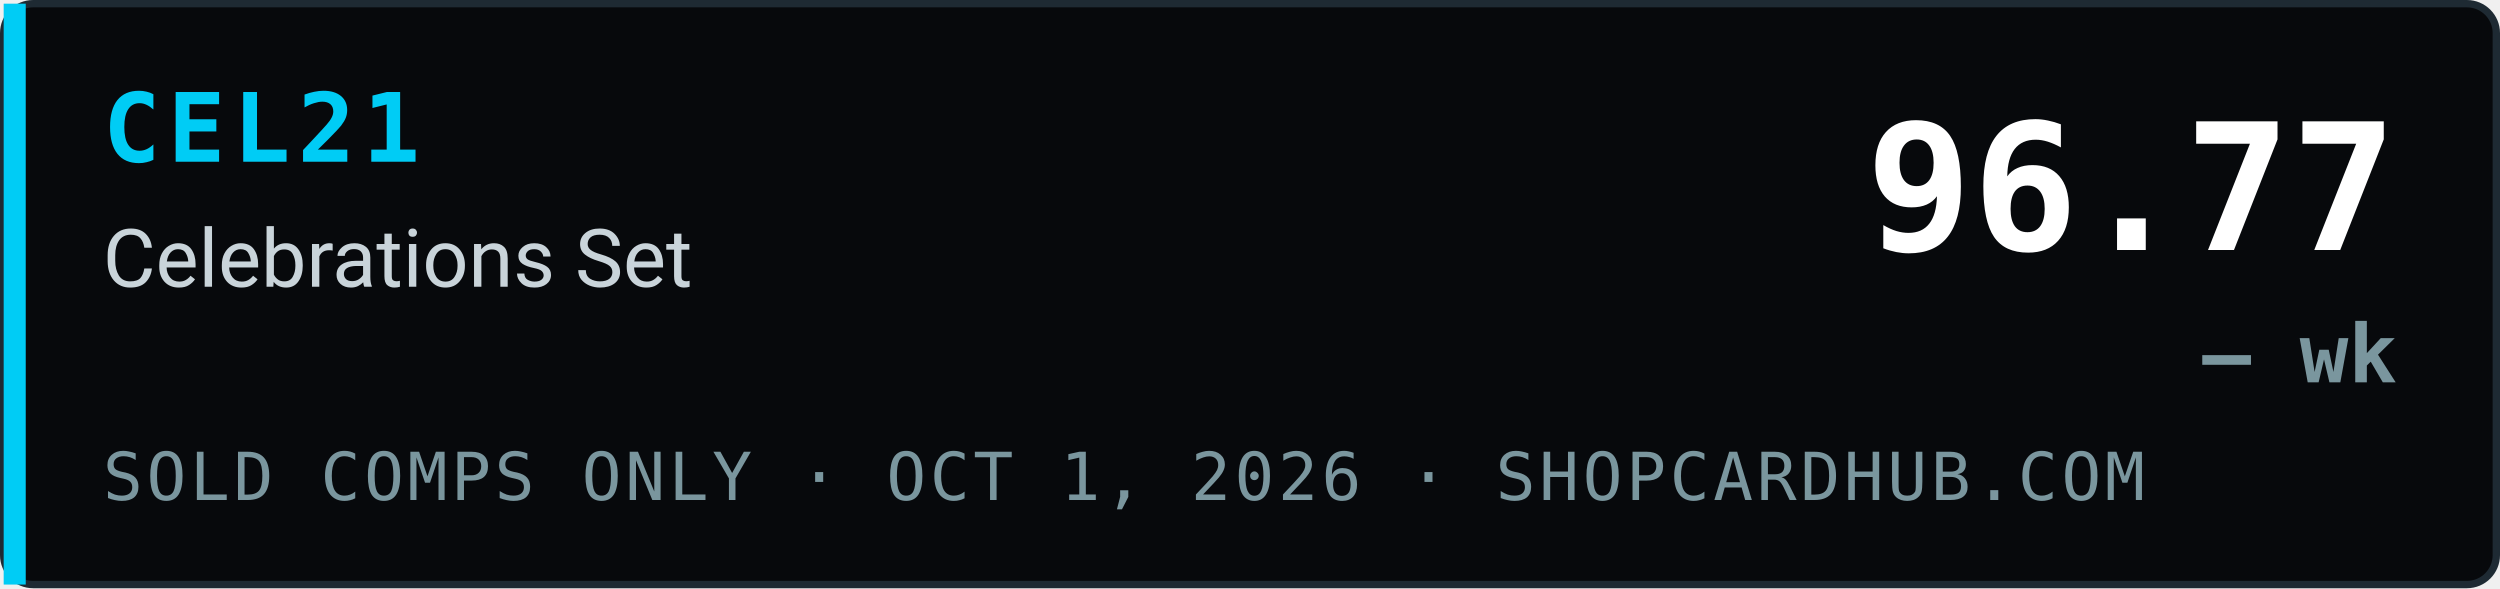
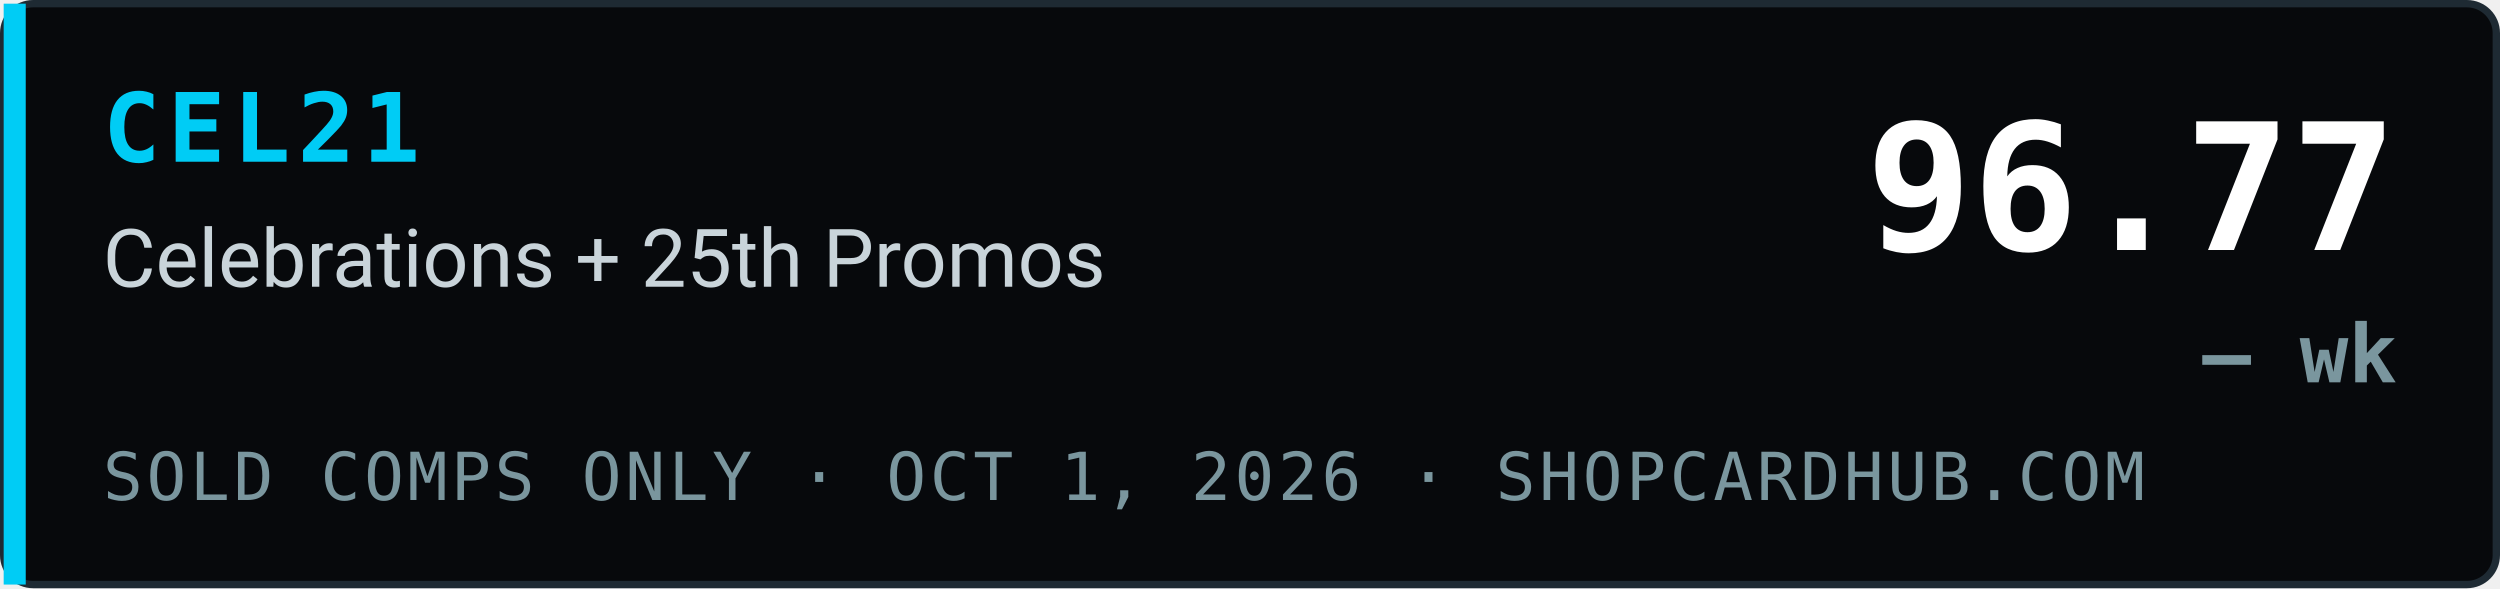
- <svg xmlns="http://www.w3.org/2000/svg" width="340" height="80" viewBox="0 0 340 80" role="img" aria-label="CEL21 Celebrations Set index 96.77, — wk, sold comps only, ShopCardHub">
+ <svg xmlns="http://www.w3.org/2000/svg" width="340" height="80" viewBox="0 0 340 80" role="img" aria-label="CEL21 Celebrations + 25th Promos index 96.77, — wk, sold comps only, ShopCardHub">
  <rect x="0.5" y="0.5" width="339" height="79" rx="4" fill="#07090c" stroke="#1e2a33" />
  <rect x="0.5" y="0.5" width="3" height="79" fill="#00ccf5" />
  <text x="14" y="22" font-family="ui-monospace,SFMono-Regular,Menlo,Consolas,monospace" font-size="13" font-weight="700" fill="#00ccf5" letter-spacing="1">CEL21</text>
-   <text x="14" y="39" font-family="system-ui,-apple-system,Segoe UI,Roboto,Helvetica,Arial,sans-serif" font-size="11" fill="#c9d4da">Celebrations Set</text>
+   <text x="14" y="39" font-family="system-ui,-apple-system,Segoe UI,Roboto,Helvetica,Arial,sans-serif" font-size="11" fill="#c9d4da">Celebrations + 25th Promos</text>
  <text x="14" y="68" font-family="ui-monospace,SFMono-Regular,Menlo,Consolas,monospace" font-size="9" fill="#7a969e" letter-spacing="0.5">SOLD COMPS ONLY · OCT 1, 2026 · SHOPCARDHUB.COM</text>
  <text x="326" y="34" text-anchor="end" font-family="ui-monospace,SFMono-Regular,Menlo,Consolas,monospace" font-size="24" font-weight="700" fill="#ffffff">96.77</text>
  <text x="326" y="52" text-anchor="end" font-family="ui-monospace,SFMono-Regular,Menlo,Consolas,monospace" font-size="11" font-weight="700" fill="#7a969e">— wk</text>
</svg>
